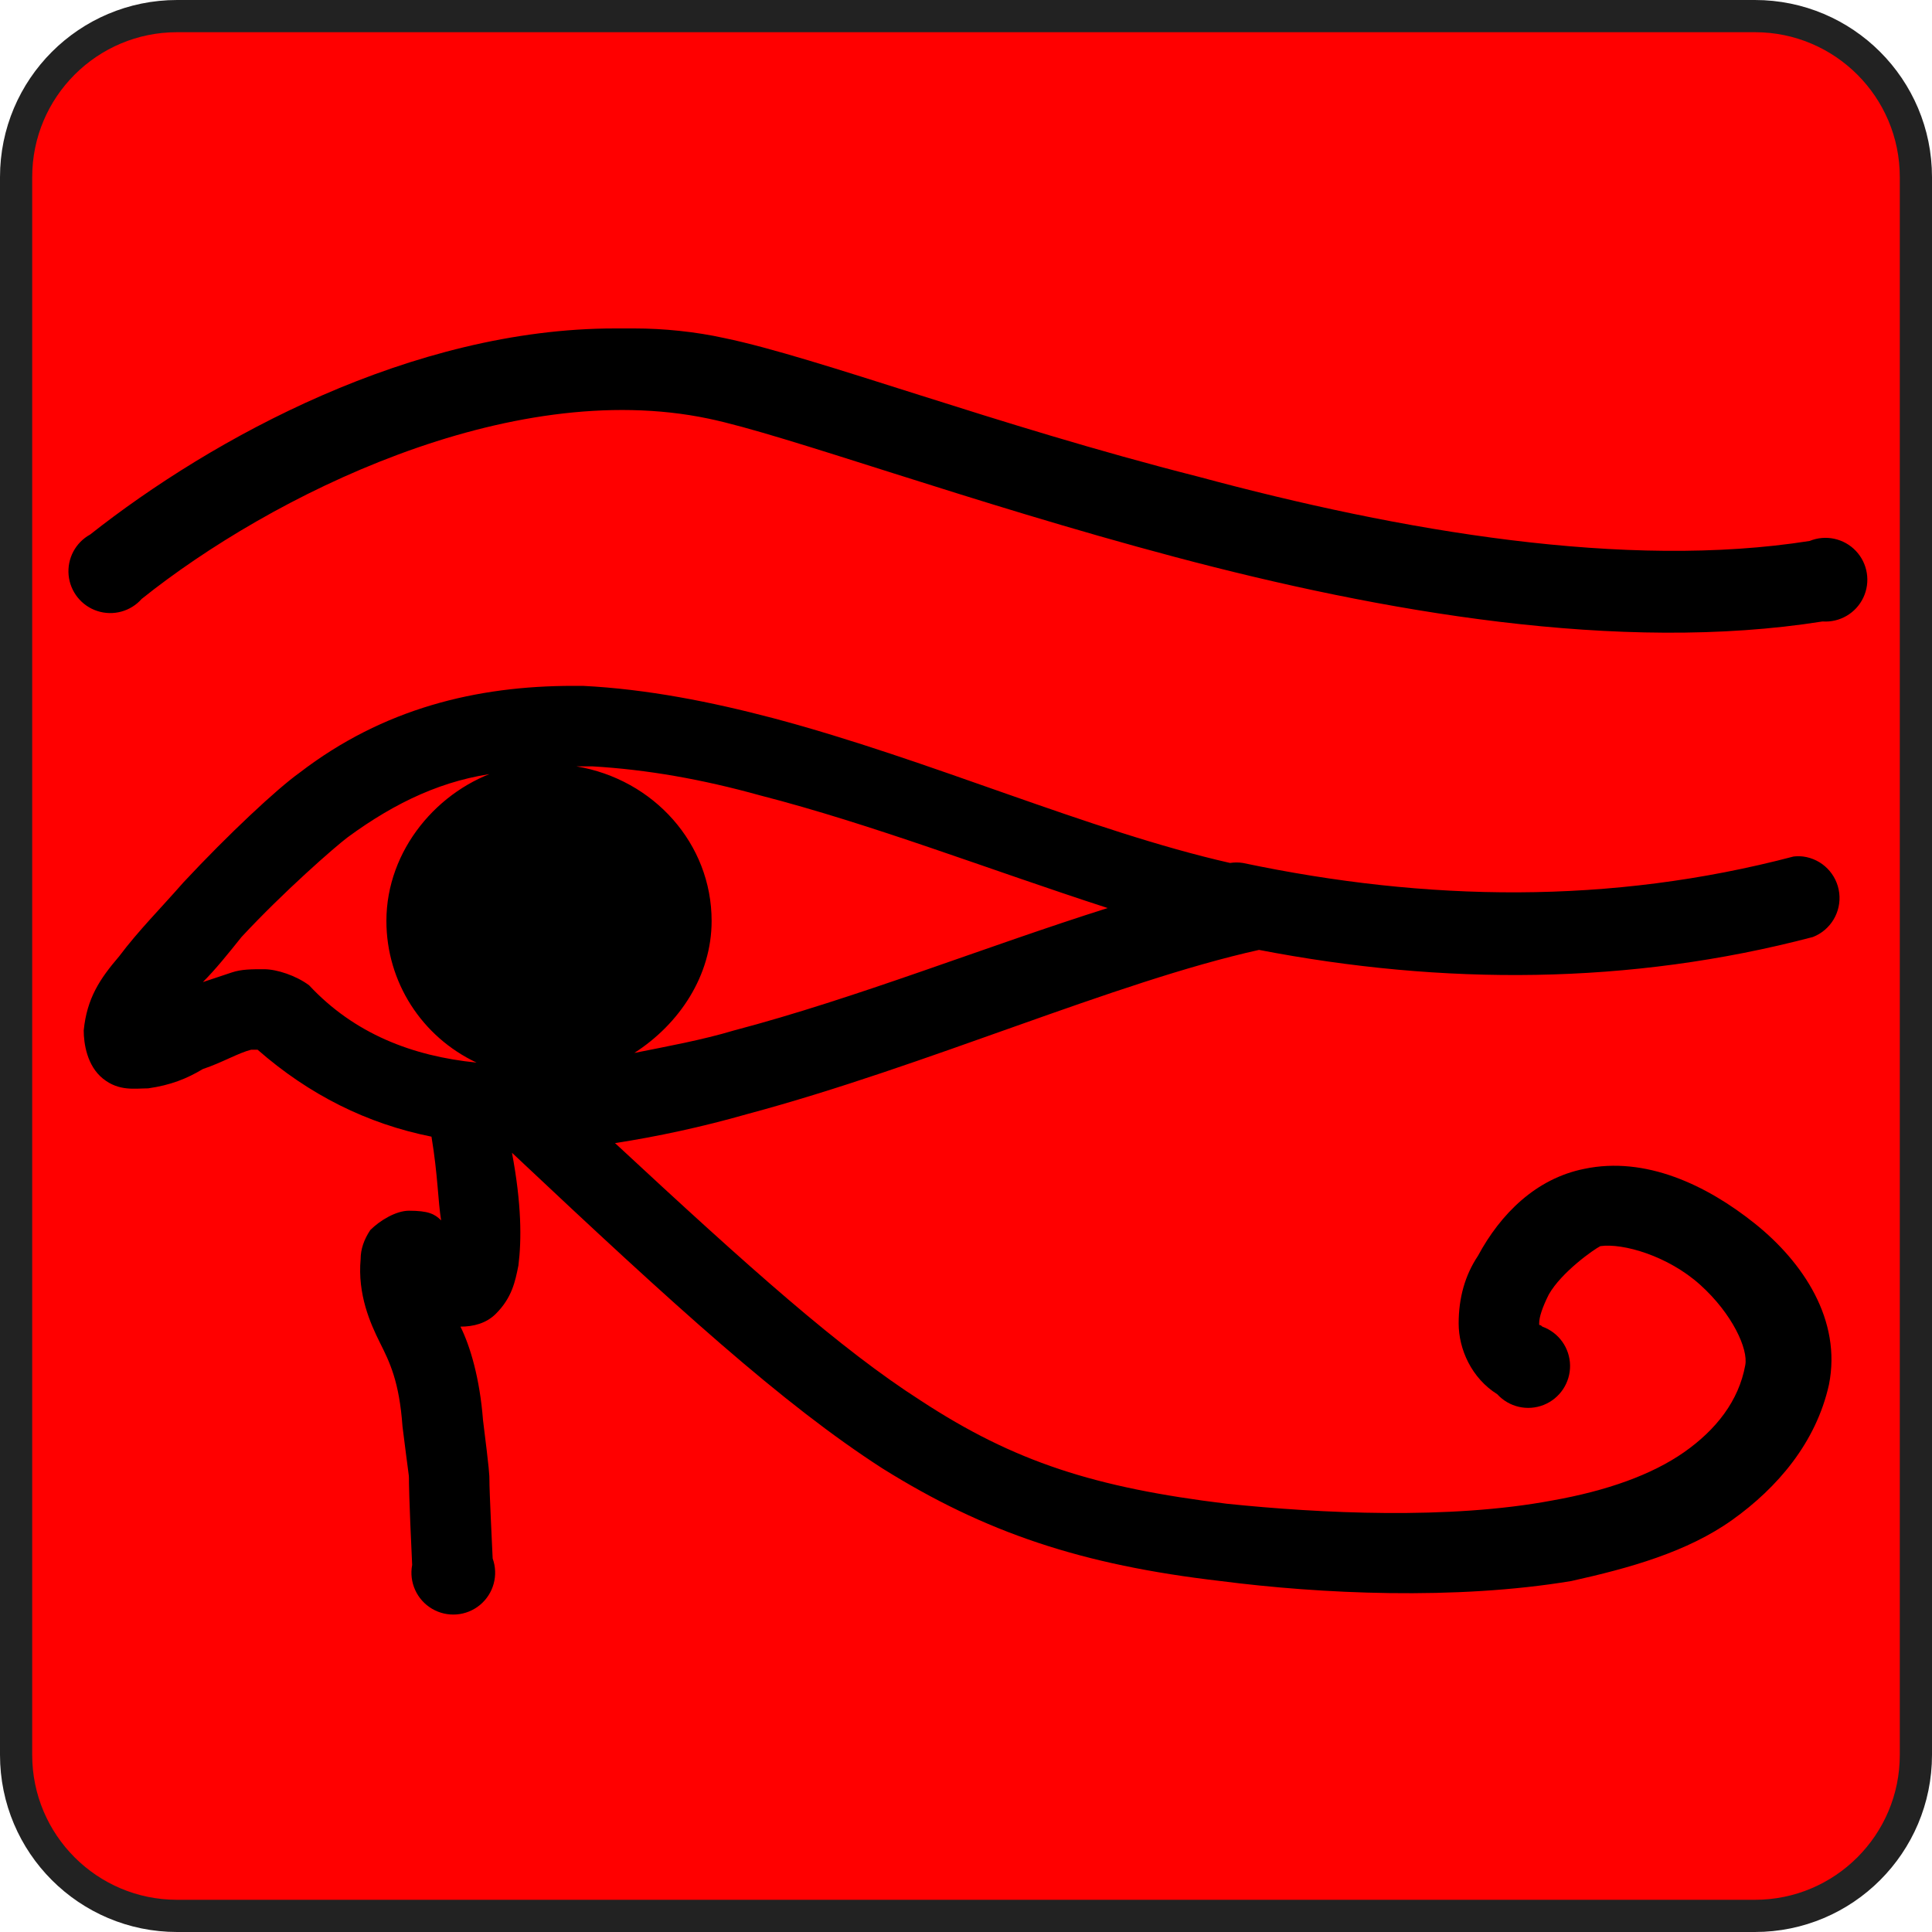
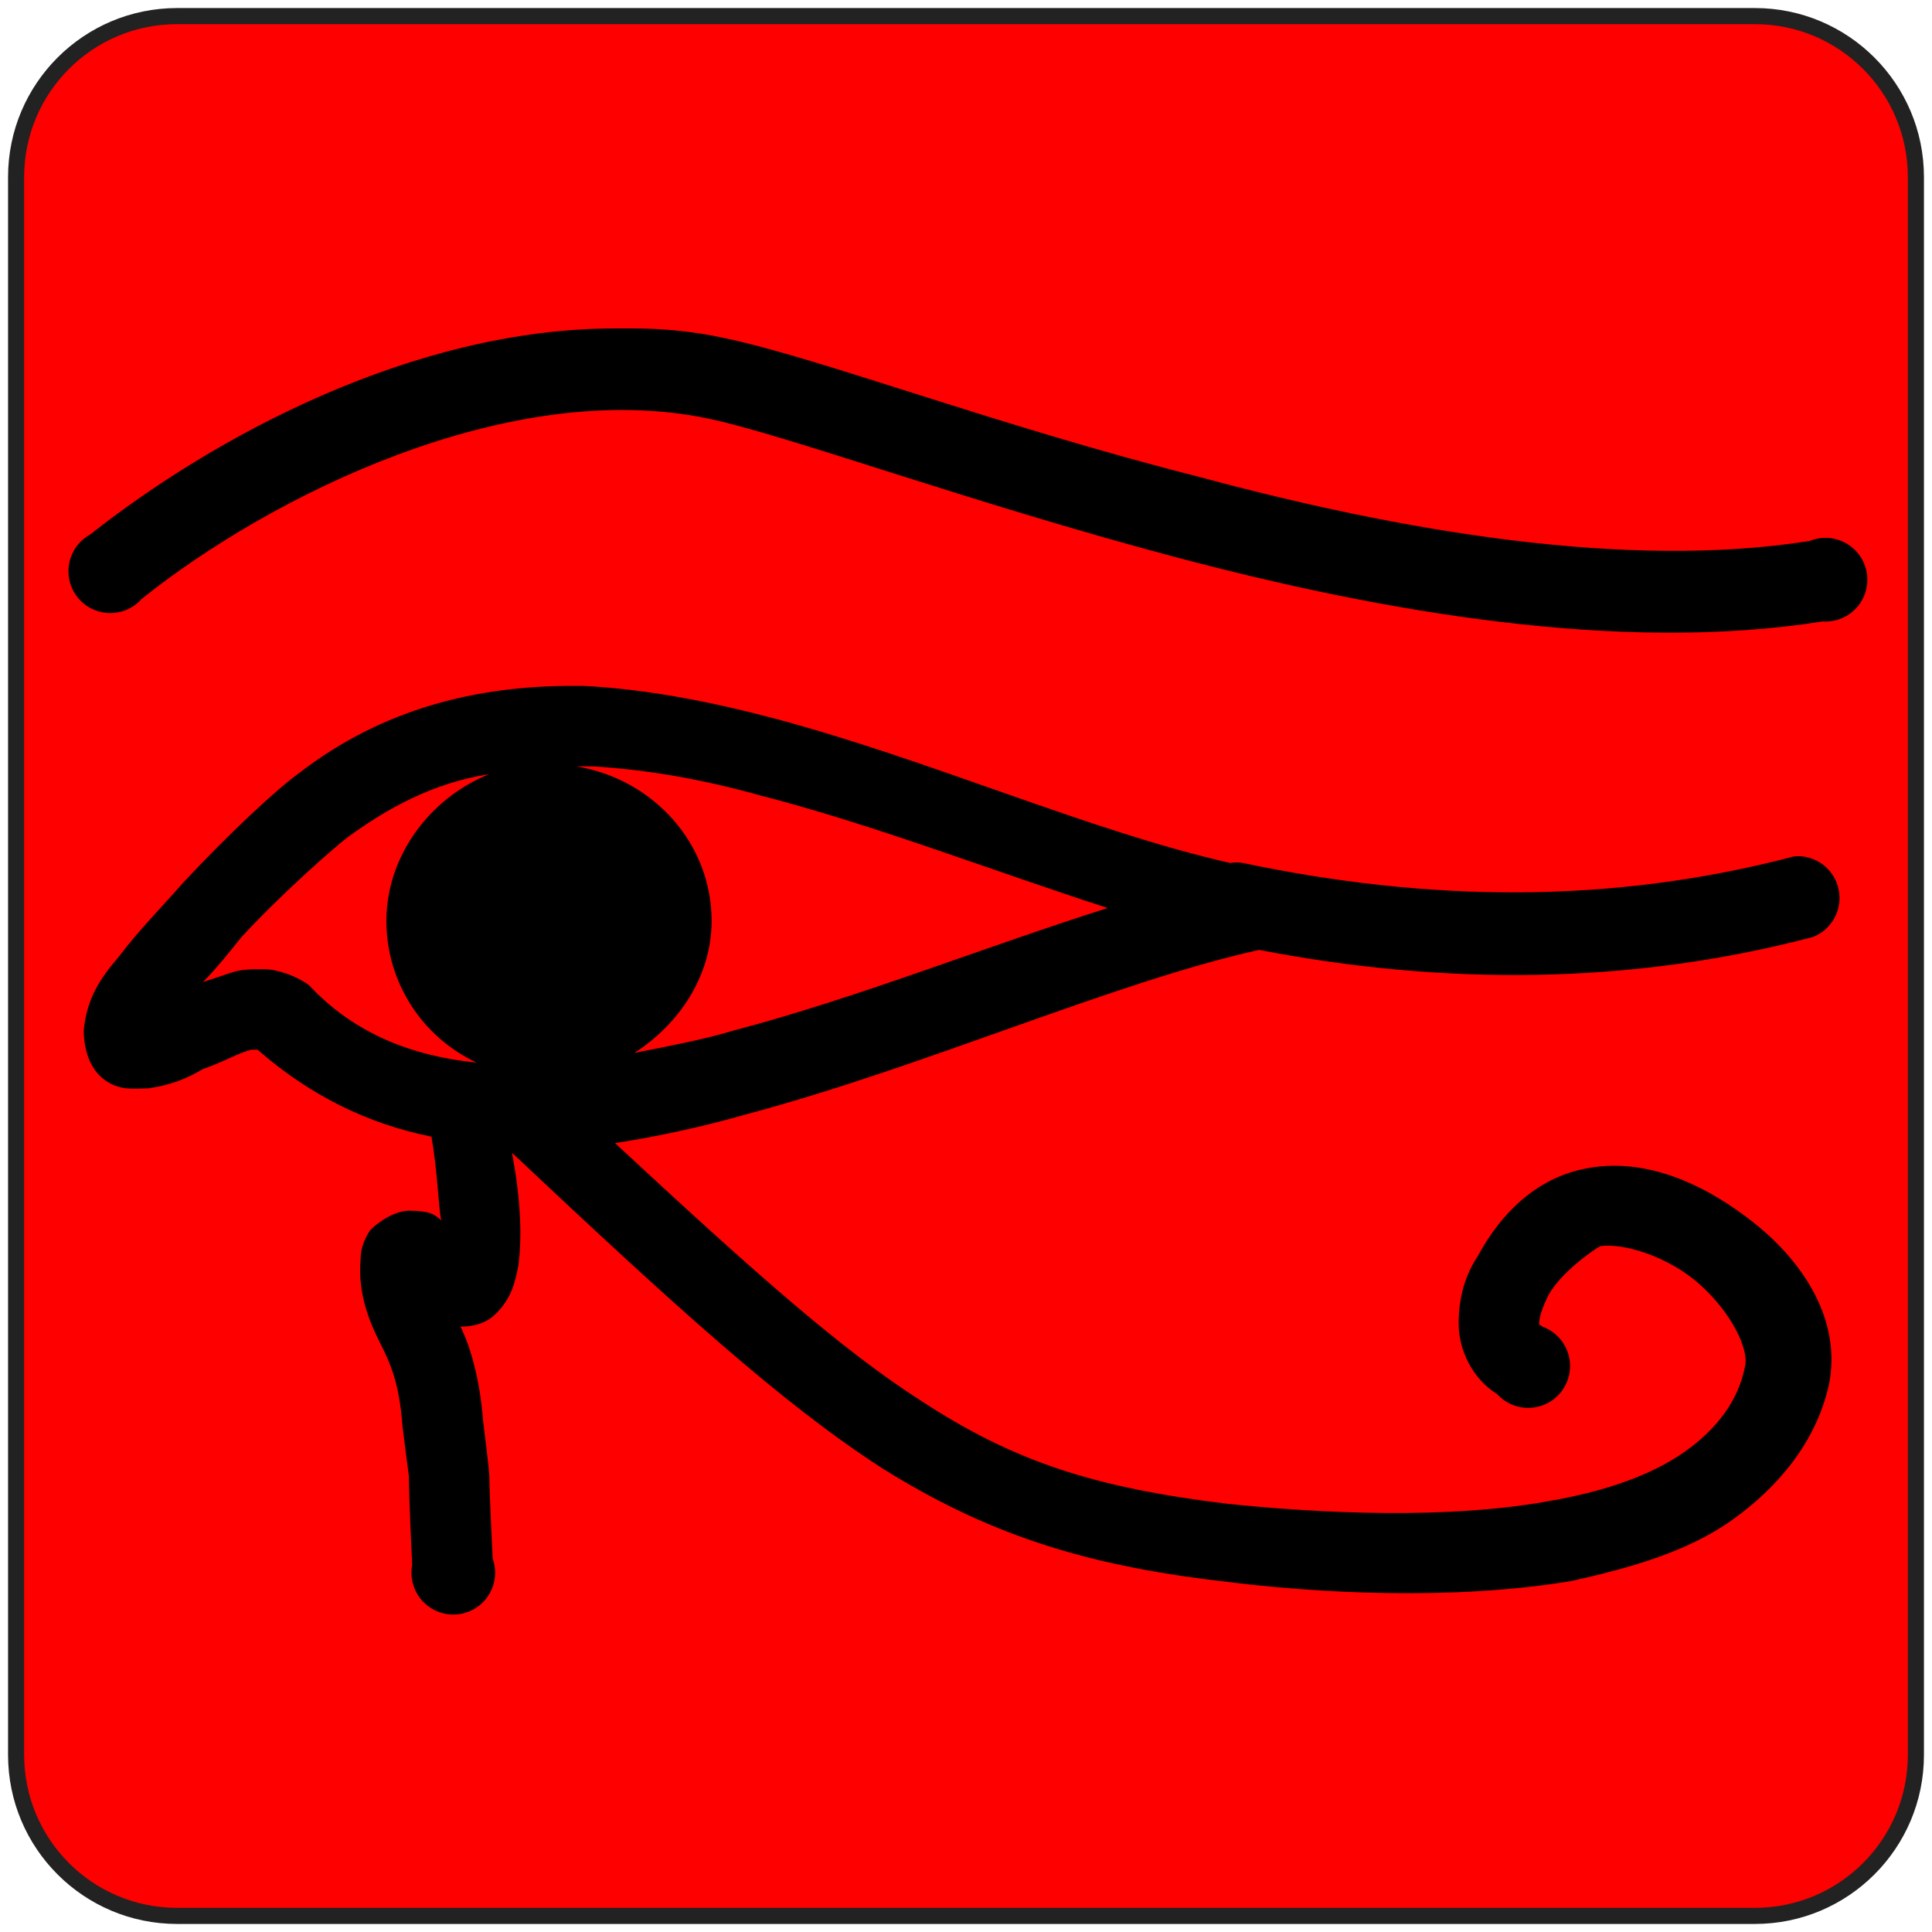
<svg xmlns="http://www.w3.org/2000/svg" height="60" width="60" viewbox="0 0 60 60">
-   <rect x="0.5" y="0.5" width="59" height="59" rx="5" ry="5" style="fill:#ff0000;stroke:#222222;stoke-width:0.5px" />
+   <rect x="0.5" y="0.5" width="59" height="59" rx="5" ry="5" style="fill:#ff0000;stroke:#222222;stroke-width:0.5px" />
  <path d="m 19.1,10.2 c -6.3,0.0 -12.5,3.4 -16.3,6.4 a 1.3,1.3 0 1 0 1.6,2.0 C 8.4,15.4 15.8,11.7 22.0,13.0 c 2.4,0.5 8.1,2.6 14.5,4.3 6.4,1.7 13.8,3.0 20.1,2.0 A 1.3,1.3 0 1 0 56.2,16.8 C 50.5,17.7 43.5,16.5 37.2,14.8 30.9,13.2 25.4,11.1 22.5,10.5 21.6,10.3 20.6,10.2 19.7,10.2 c -0.2,0.0 -0.4,0.0 -0.6,0.0 z m -1.3,11.1 c -3.0,0.0 -5.9,0.7 -8.5,2.7 -0.7,0.5 -2.2,1.9 -3.6,3.4 -0.7,0.8 -1.4,1.5 -2.0,2.3 -0.6,0.7 -1.0,1.3 -1.1,2.3 0.0,0.4 0.1,1.1 0.6,1.5 0.5,0.4 1.0,0.3 1.4,0.3 0.7,-0.1 1.2,-0.3 1.7,-0.6 0.6,-0.2 1.1,-0.5 1.5,-0.6 0.1,0.0 0.1,0.0 0.2,0.0 1.6,1.4 3.4,2.3 5.4,2.7 0.2,1.2 0.2,2.0 0.3,2.6 -0.2,-0.2 -0.4,-0.3 -1.0,-0.3 -0.4,0.0 -0.9,0.3 -1.2,0.6 -0.2,0.3 -0.3,0.6 -0.3,0.9 -0.1,1.1 0.3,2.0 0.6,2.6 0.3,0.6 0.6,1.2 0.7,2.6 0.2,1.6 0.2,1.5 0.2,1.6 0.0,0.1 0.0,0.6 0.1,2.7 a 1.3,1.3 0 1 0 2.5,-0.2 c -0.1,-2.1 -0.1,-2.3 -0.1,-2.4 0.0,-0.2 0.0,-0.3 -0.2,-1.9 -0.1,-1.3 -0.4,-2.3 -0.7,-2.9 0.4,0.0 0.8,-0.1 1.1,-0.4 0.5,-0.5 0.6,-1.0 0.7,-1.5 0.1,-0.8 0.1,-1.9 -0.2,-3.5 5.1,4.8 8.4,7.8 11.5,9.8 3.2,2.0 6.2,3.0 10.5,3.5 3.1,0.4 7.3,0.6 10.9,0.0 1.8,-0.4 3.6,-0.9 5.0,-1.9 1.4,-1.0 2.6,-2.4 3.0,-4.2 0.4,-2.0 -0.8,-3.8 -2.3,-5.0 -1.5,-1.2 -3.4,-2.1 -5.3,-1.7 -1.5,0.3 -2.6,1.4 -3.3,2.7 -0.4,0.6 -0.6,1.3 -0.6,2.1 0.0,0.8 0.4,1.7 1.2,2.2 a 1.3,1.3 0 1 0 1.4,-2.1 c -0.1,-0.1 -0.1,0.0 -0.1,-0.1 0.0,-0.2 0.1,-0.5 0.3,-0.9 0.4,-0.7 1.4,-1.4 1.6,-1.5 0.7,-0.1 2.1,0.3 3.1,1.2 1.0,0.9 1.5,2.0 1.4,2.5 -0.2,1.1 -0.9,2.0 -1.9,2.7 -1.0,0.7 -2.4,1.2 -4.1,1.5 -3.2,0.6 -7.2,0.4 -10.1,0.1 -4.1,-0.5 -6.6,-1.3 -9.5,-3.2 -2.5,-1.6 -5.3,-4.1 -9.5,-8.0 1.3,-0.2 2.7,-0.5 4.1,-0.9 5.6,-1.5 11.4,-4.1 15.9,-5.1 5.7,1.1 11.5,1.1 17.2,-0.4 a 1.3,1.3 0 0 0 -0.3,-2.5 1.3,1.3 0 0 0 -0.3,0.0 c -5.7,1.5 -11.4,1.4 -17.1,0.2 a 1.3,1.3 0 0 0 -0.4,0.0 c -4.4,-1.0 -9.3,-3.2 -14.2,-4.5 -1.9,-0.5 -3.9,-0.9 -5.9,-1.0 -0.2,0.0 -0.4,0.0 -0.6,0.0 z m 0.2,2.5 c 0.1,0.0 0.3,0.0 0.4,0.0 1.7,0.1 3.4,0.4 5.2,0.9 3.5,0.9 7.1,2.3 10.8,3.5 -3.8,1.2 -7.8,2.8 -11.6,3.8 -1.0,0.3 -2.1,0.5 -3.1,0.7 1.4,-0.9 2.4,-2.4 2.4,-4.1 0,-2.4 -1.8,-4.4 -4.2,-4.8 z m -2.4,0.1 c -2.0,0.6 -3.6,2.5 -3.6,4.7 0,1.9 1.1,3.6 2.8,4.4 C 12.8,32.8 11.0,32.1 9.6,30.6 9.2,30.3 8.6,30.1 8.2,30.1 7.8,30.1 7.5,30.1 7.2,30.2 c -0.3,0.1 -0.6,0.2 -0.9,0.3 0.4,-0.4 0.8,-0.9 1.2,-1.4 1.3,-1.4 2.9,-2.8 3.3,-3.1 1.5,-1.1 3.0,-1.8 4.7,-2.0 z" style="fill:#000000;stroke:none" />
</svg>
